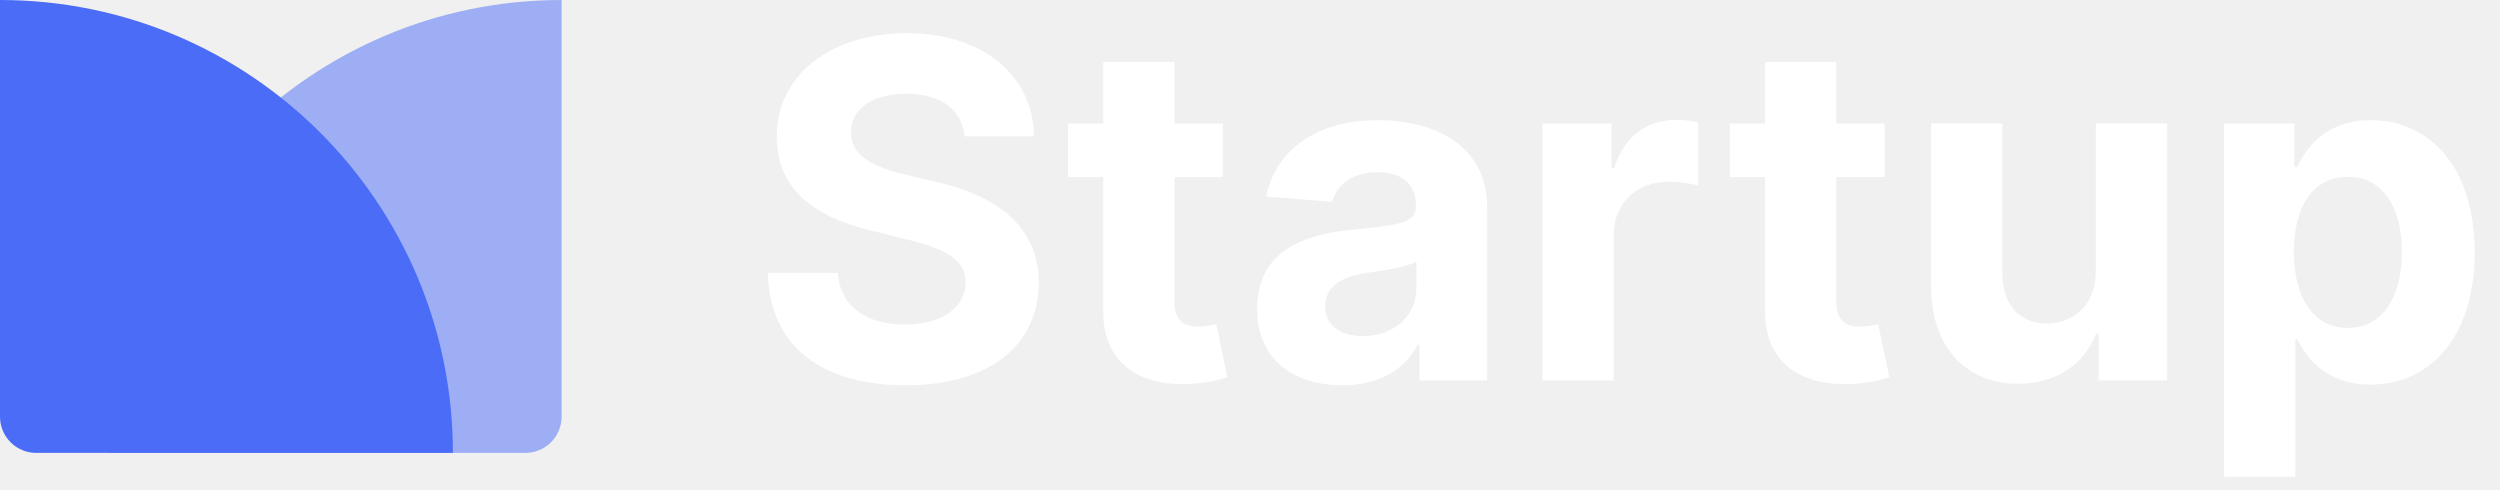
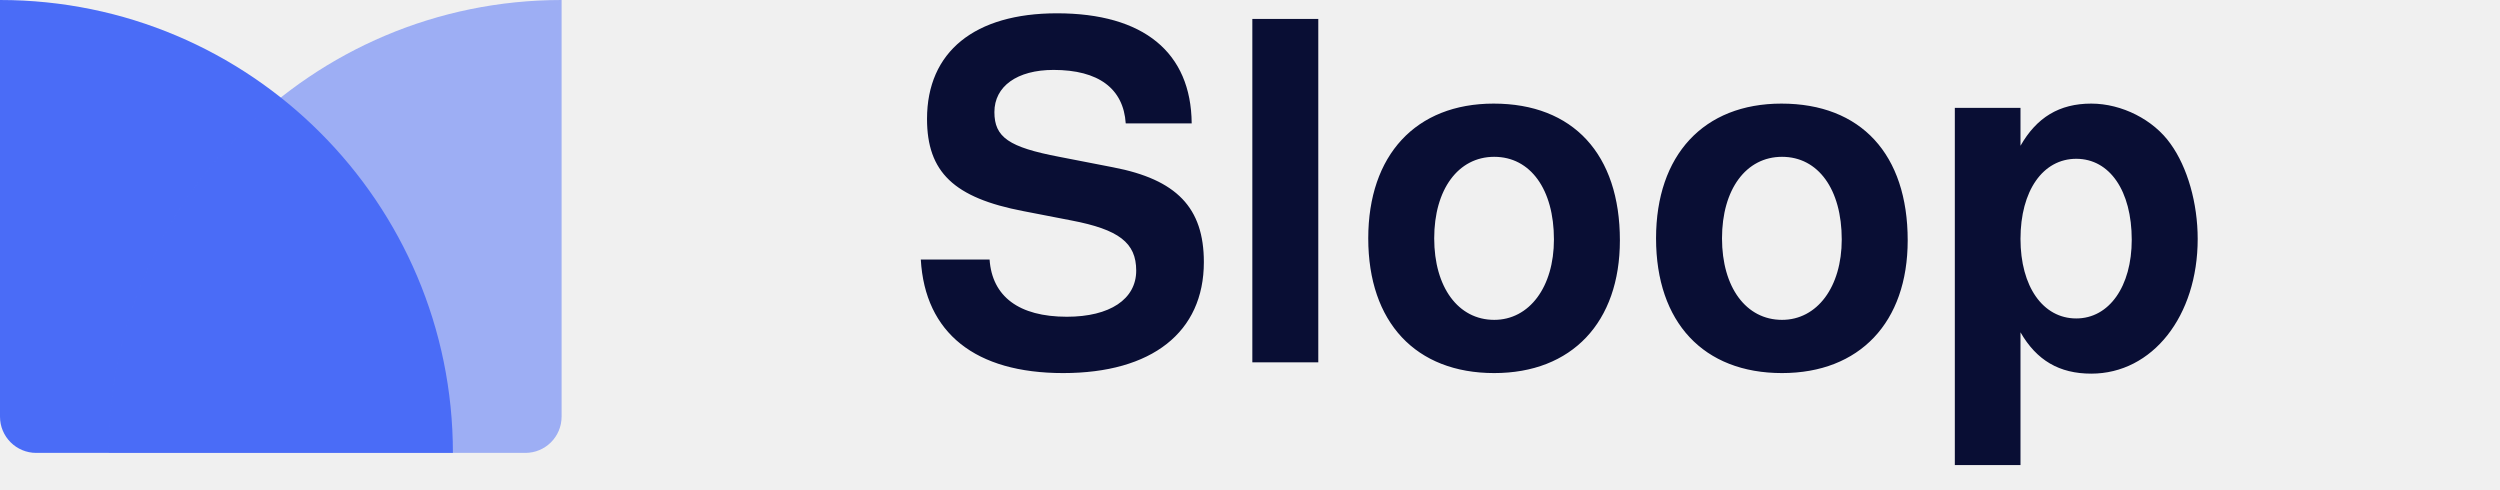
<svg xmlns="http://www.w3.org/2000/svg" fill="none" height="27" viewBox="0 0 138 27" width="138">
-   <path d="m53.248 7.529h3.832c-.055-3.37-2.825-5.697-7.035-5.697-4.146 0-7.183 2.29-7.165 5.724-.009 2.788 1.957 4.386 5.152 5.152l2.059.517c2.059.498 3.204 1.089 3.213 2.364-.009 1.385-1.32 2.327-3.352 2.327-2.077 0-3.573-.96-3.702-2.853h-3.869c.102 4.09 3.028 6.205 7.617 6.205 4.616 0 7.331-2.207 7.34-5.669-.009-3.148-2.382-4.82-5.669-5.558l-1.699-.406c-1.643-.379-3.019-.988-2.991-2.345 0-1.219 1.08-2.114 3.038-2.114 1.911 0 3.084.868 3.232 2.354zm14.249-.711h-2.668v-3.398h-3.933v3.398h-1.939v2.955h1.939v7.386c-.018 2.779 1.874 4.155 4.727 4.035 1.016-.037 1.736-.24 2.133-.369l-.619-2.927c-.194.037-.609.129-.979.129-.785 0-1.329-.295-1.329-1.385v-6.869h2.668zm6.606 14.45c2.096 0 3.453-.914 4.146-2.234h.111v1.967h3.73v-9.565c0-3.379-2.862-4.801-6.02-4.801-3.398 0-5.632 1.625-6.177 4.21l3.638.295c.268-.942 1.108-1.634 2.521-1.634 1.339 0 2.105.674 2.105 1.837v.055c0 .914-.97 1.034-3.435 1.274-2.807.259-5.327 1.2-5.327 4.367 0 2.807 2.003 4.229 4.709 4.229zm1.126-2.715c-1.21 0-2.077-.563-2.077-1.643 0-1.108.914-1.653 2.299-1.847.859-.12 2.262-.323 2.733-.637v1.505c0 1.486-1.228 2.622-2.955 2.622zm9.912 2.447h3.933v-8.023c0-1.745 1.274-2.945 3.01-2.945.545 0 1.293.092 1.662.212v-3.49c-.351-.083-.84-.138-1.237-.138-1.588 0-2.89.923-3.407 2.678h-.148v-2.474h-3.813zm18.893-14.182h-2.668v-3.398h-3.934v3.398h-1.939v2.955h1.939v7.386c-.018 2.779 1.874 4.155 4.728 4.035 1.015-.037 1.735-.24 2.132-.369l-.618-2.927c-.194.037-.61.129-.979.129-.785 0-1.329-.295-1.329-1.385v-6.869h2.668zm11.656 8.143c.01 1.902-1.292 2.899-2.705 2.899-1.486 0-2.447-1.043-2.456-2.715v-8.328h-3.933v9.03c.009 3.315 1.948 5.337 4.801 5.337 2.133 0 3.666-1.099 4.303-2.761h.147v2.576h3.777v-14.182h-3.934zm7.08 11.357h3.933v-7.59h.12c.545 1.182 1.736 2.502 4.026 2.502 3.231 0 5.752-2.558 5.752-7.303 0-4.875-2.632-7.294-5.743-7.294-2.373 0-3.509 1.413-4.035 2.567h-.175v-2.382h-3.878zm3.85-12.409c0-2.53 1.071-4.146 2.982-4.146 1.948 0 2.982 1.69 2.982 4.146 0 2.474-1.052 4.192-2.982 4.192-1.893 0-2.982-1.662-2.982-4.192z" fill="#fff" />
+   <text x="50" y="20" font-family="Helvetica, Arial, sans-serif" font-size="26" font-weight="bold" fill="#090e34">Sloop</text>
  <g fill="#4a6cf7">
    <path d="m0 0c13.807 0 25 11.193 25 25h-23c-1.105 0-2-.895-2-2z" />
    <path d="m6 25c0-13.807 11.193-25 25-25v23c0 1.105-.895 2-2 2z" opacity=".5" />
  </g>
</svg>
